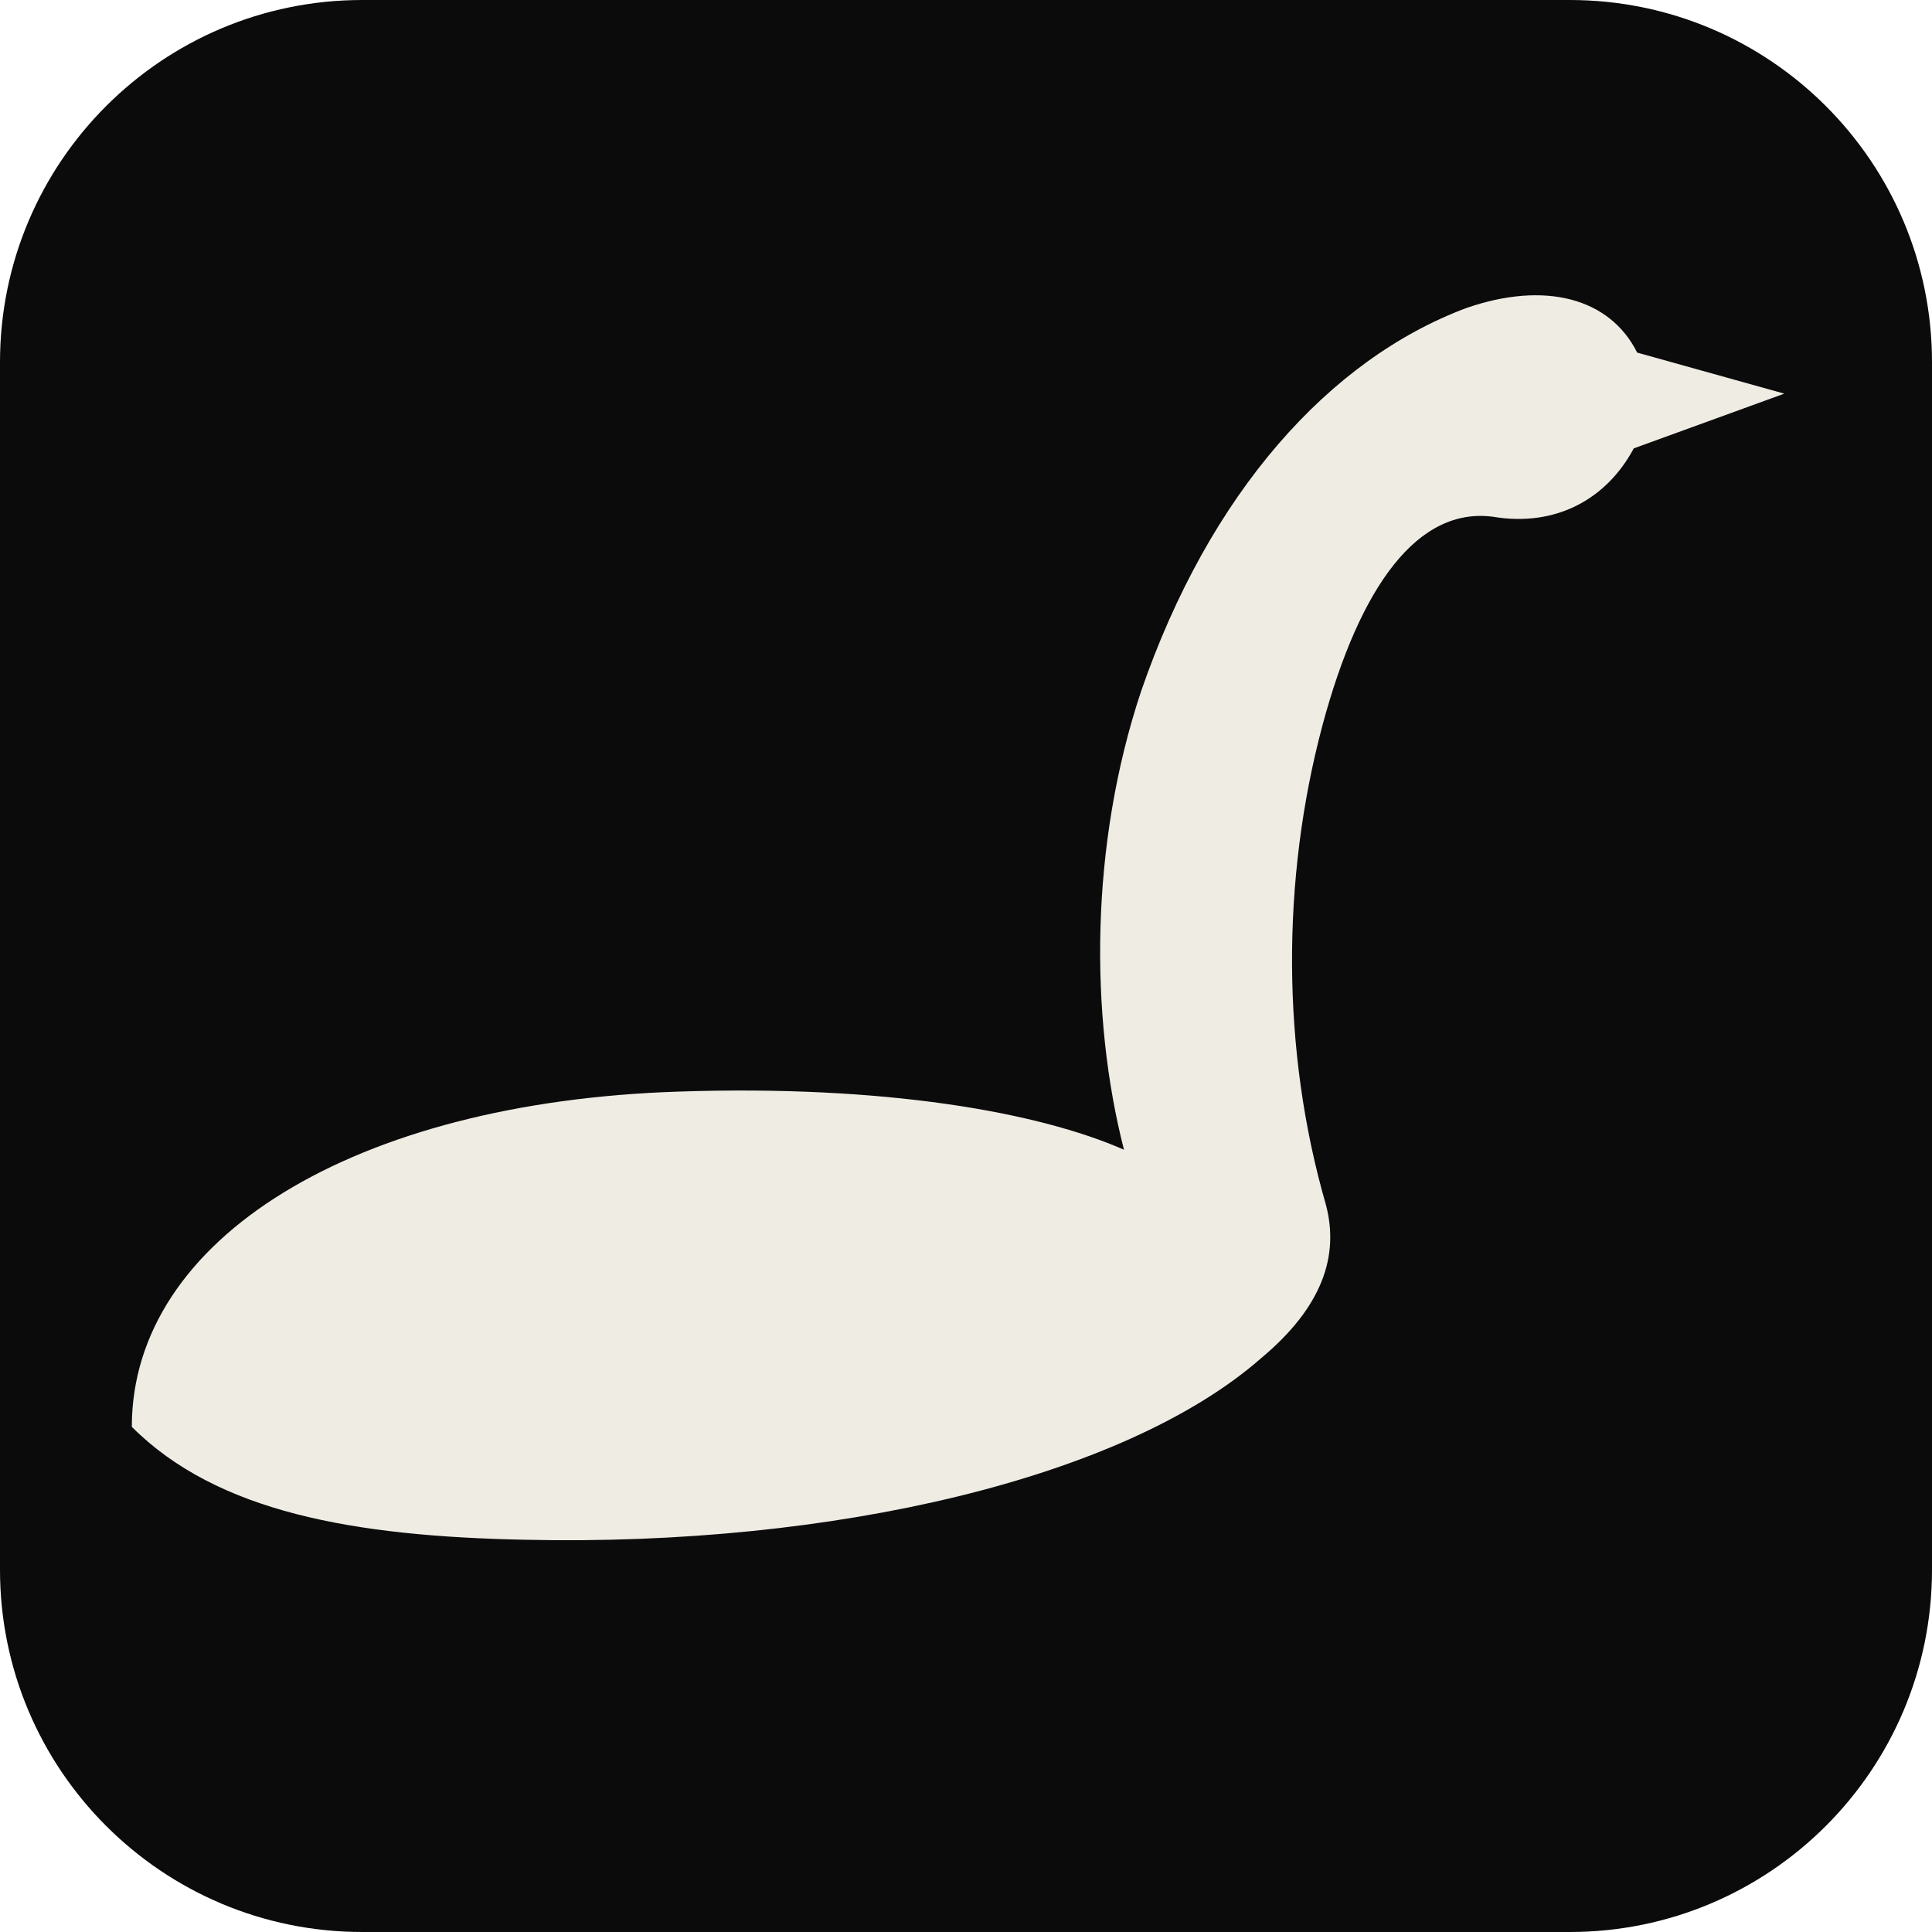
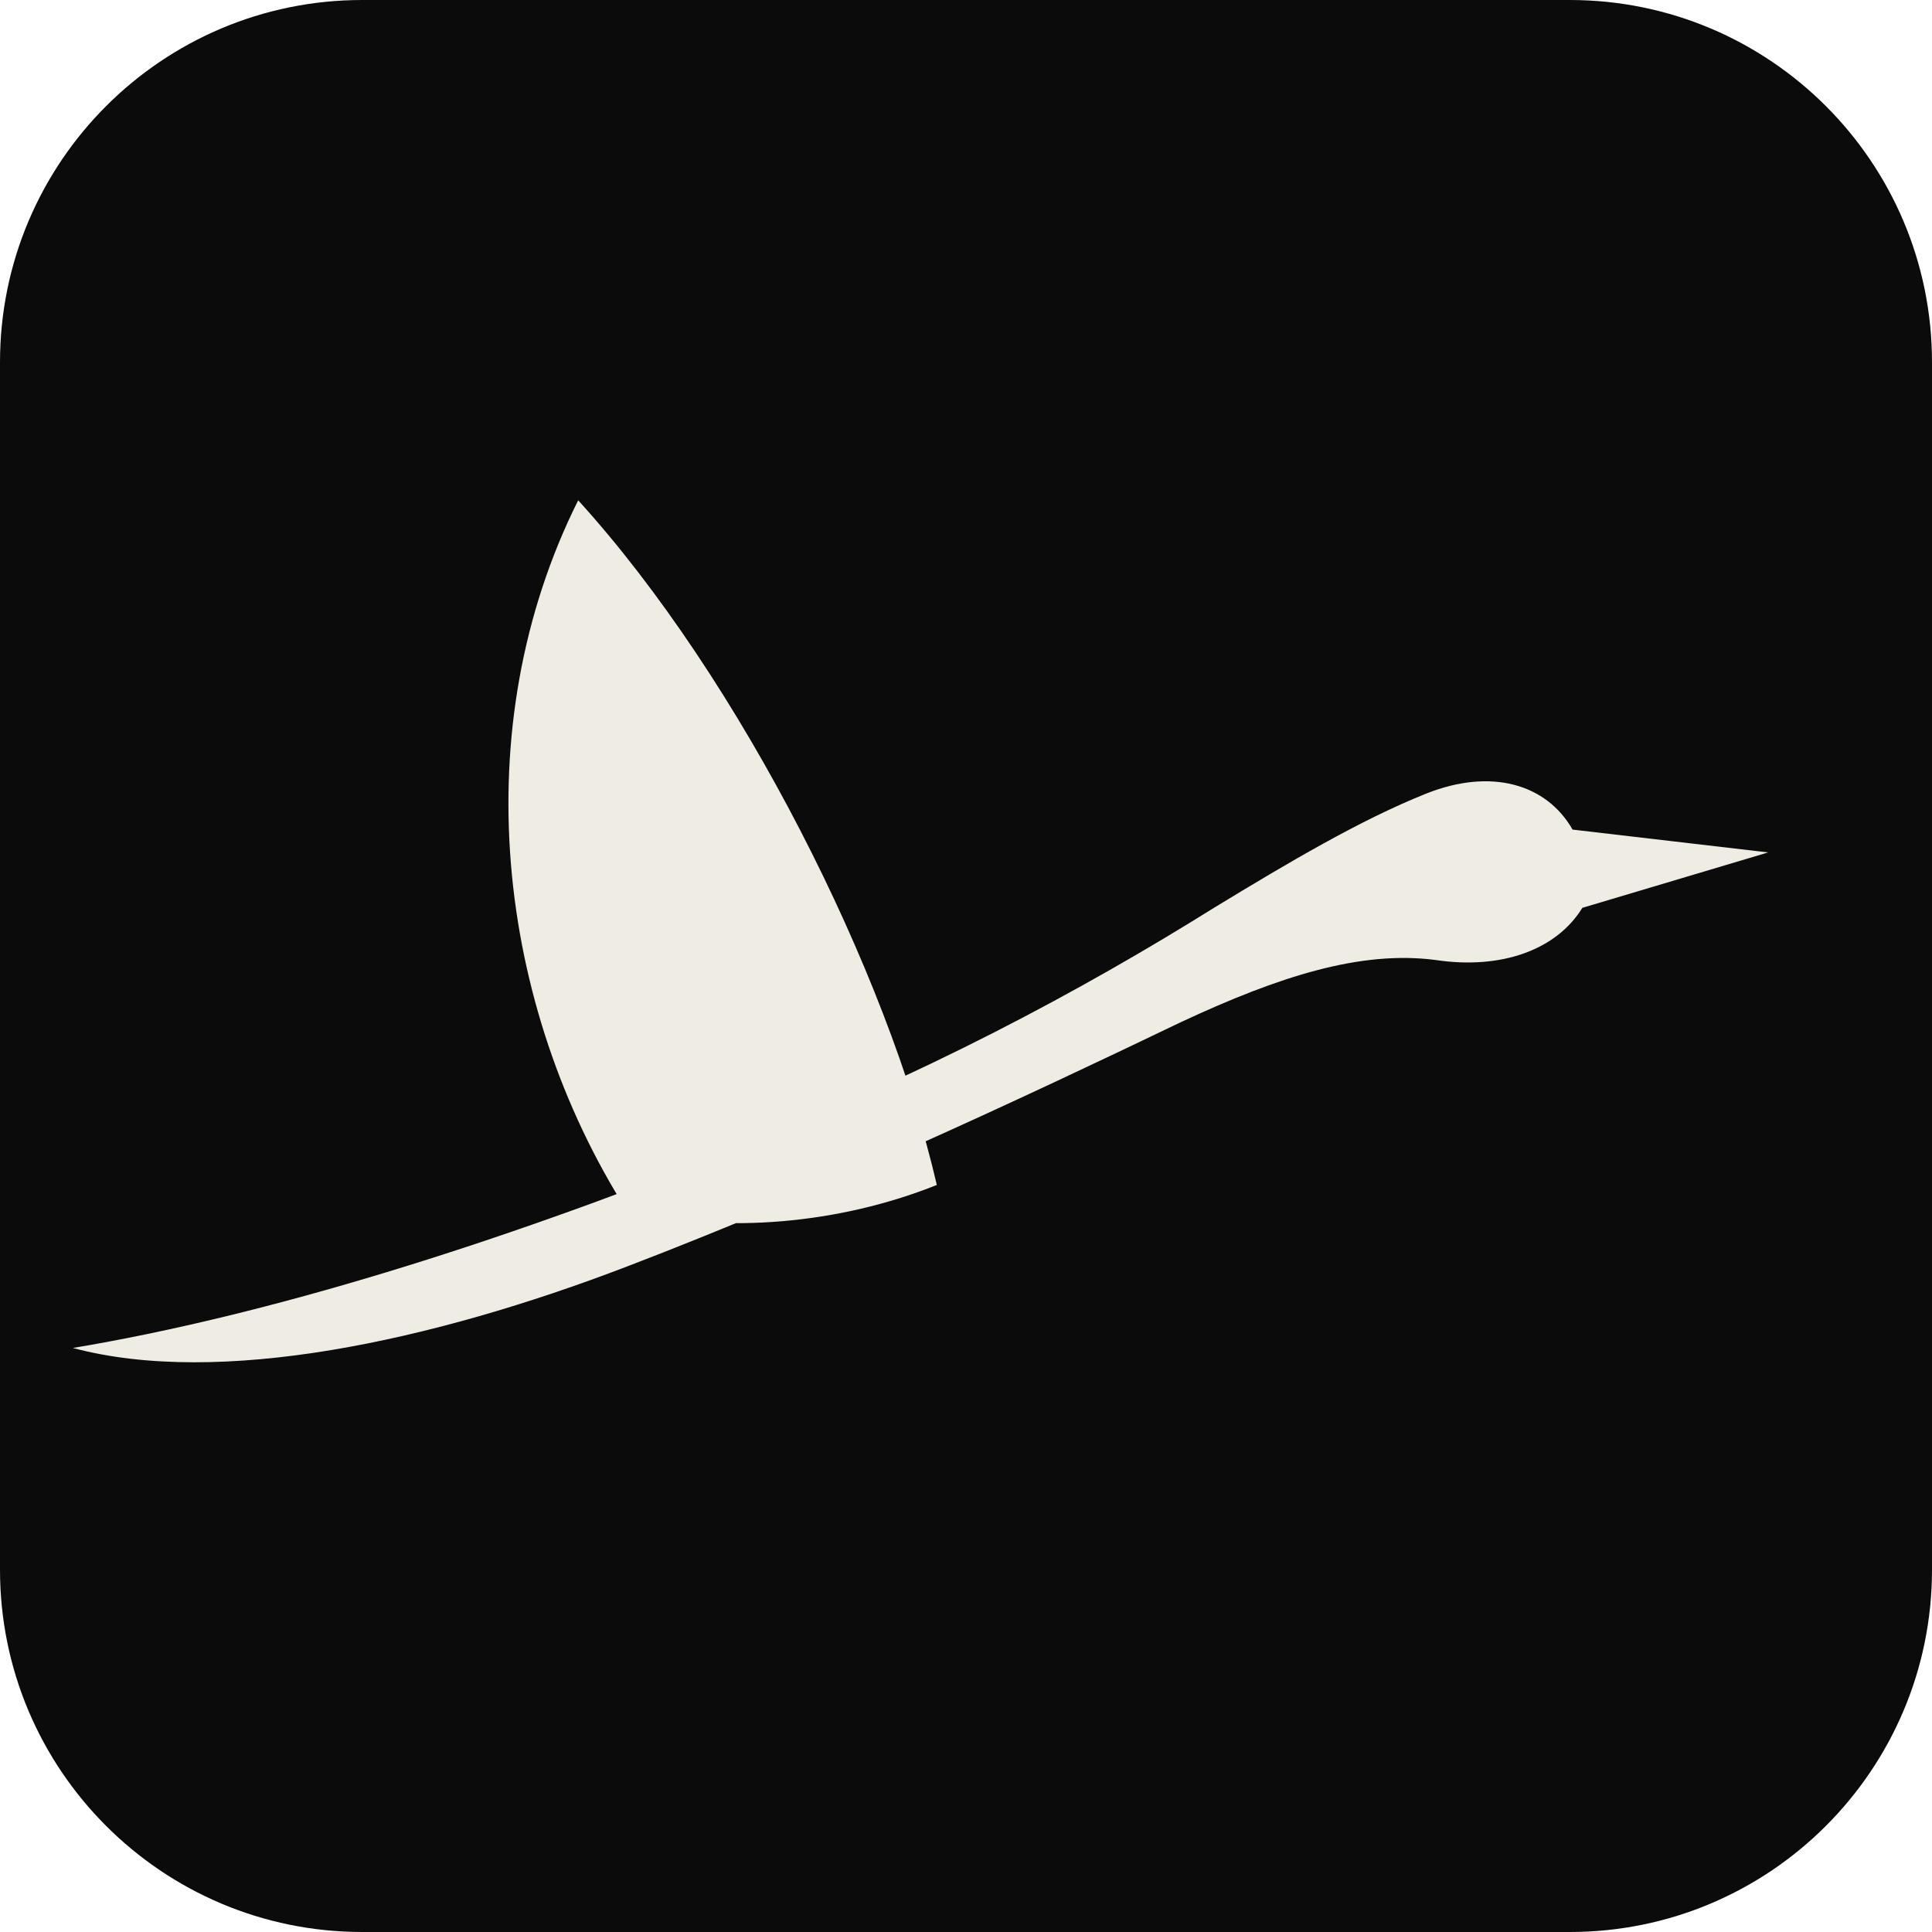
<svg xmlns="http://www.w3.org/2000/svg" viewBox="0 0 96 96">
  <rect width="96" height="96" rx="18" fill="#0B0B0B" />
-   <g transform="translate(4 8) scale(0.85)">
-     <path fill="#EFECE4" d="M3 74 C3 63 16 55 35 54.4 C47 54 56 55.6 61 57.8 C59 50 59 40 62 31 C66 19.4 73 11.6 81 8.6 C85.6 7 89.4 8 91 11.2 L99.6 13.6 L90.8 16.8 C89.2 19.8 86.2 21.4 82.6 20.8 C78.2 20.2 74.8 24.8 72.6 33 C70.2 42 70.2 52 72.8 61 C73.6 64 72.6 67 69 70 C61 77 44 81 26 80.6 C16 80.4 8 79 3 74 Z M3 74 C8 70 16 64 26 60 C18 66 10 71 3 74 Z" />
+   <g transform="translate(2 20) scale(0.81)">
+     <path fill="#EFECE4" d="M2 58 C14 56 28 51.6 42 46 C54 41.4 64 36 72 31 C76.6 28.2 81 25.6 85 24 C89 22.4 92.4 23.4 94 26.2 L106 27.6 L94.6 31 C93 33.6 89.6 34.8 85.6 34.2 C81 33.6 76 35.2 70 38 C60 42.8 48 48.4 36 53 C24 57.6 11 60.4 2 58 Z M36 49.6 C28 37 26 20 33 6 C43 17 52 35 55 48 C49 50.4 42 51 36 49.6 Z" />
  </g>
</svg>
